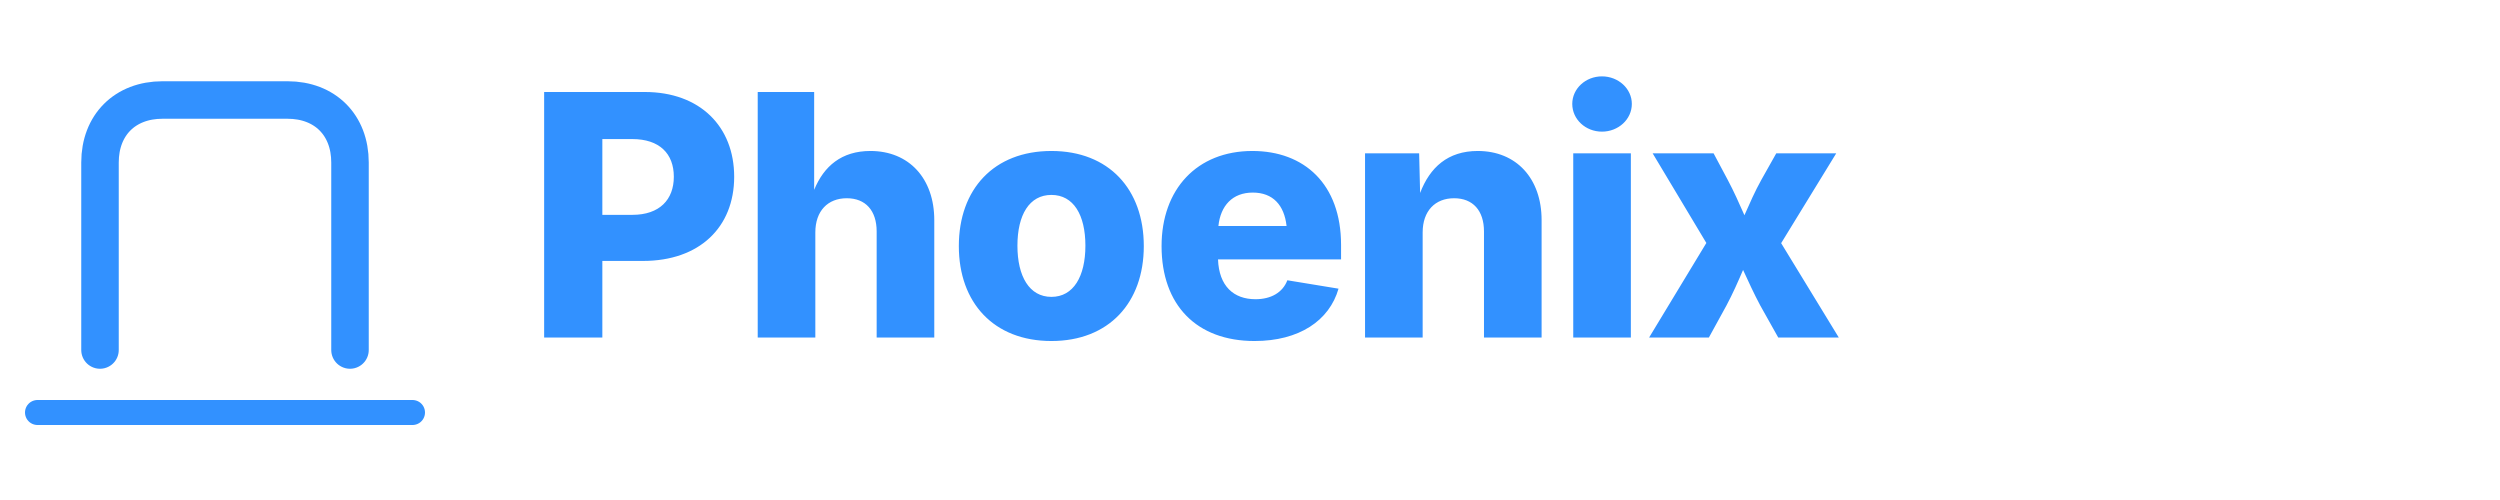
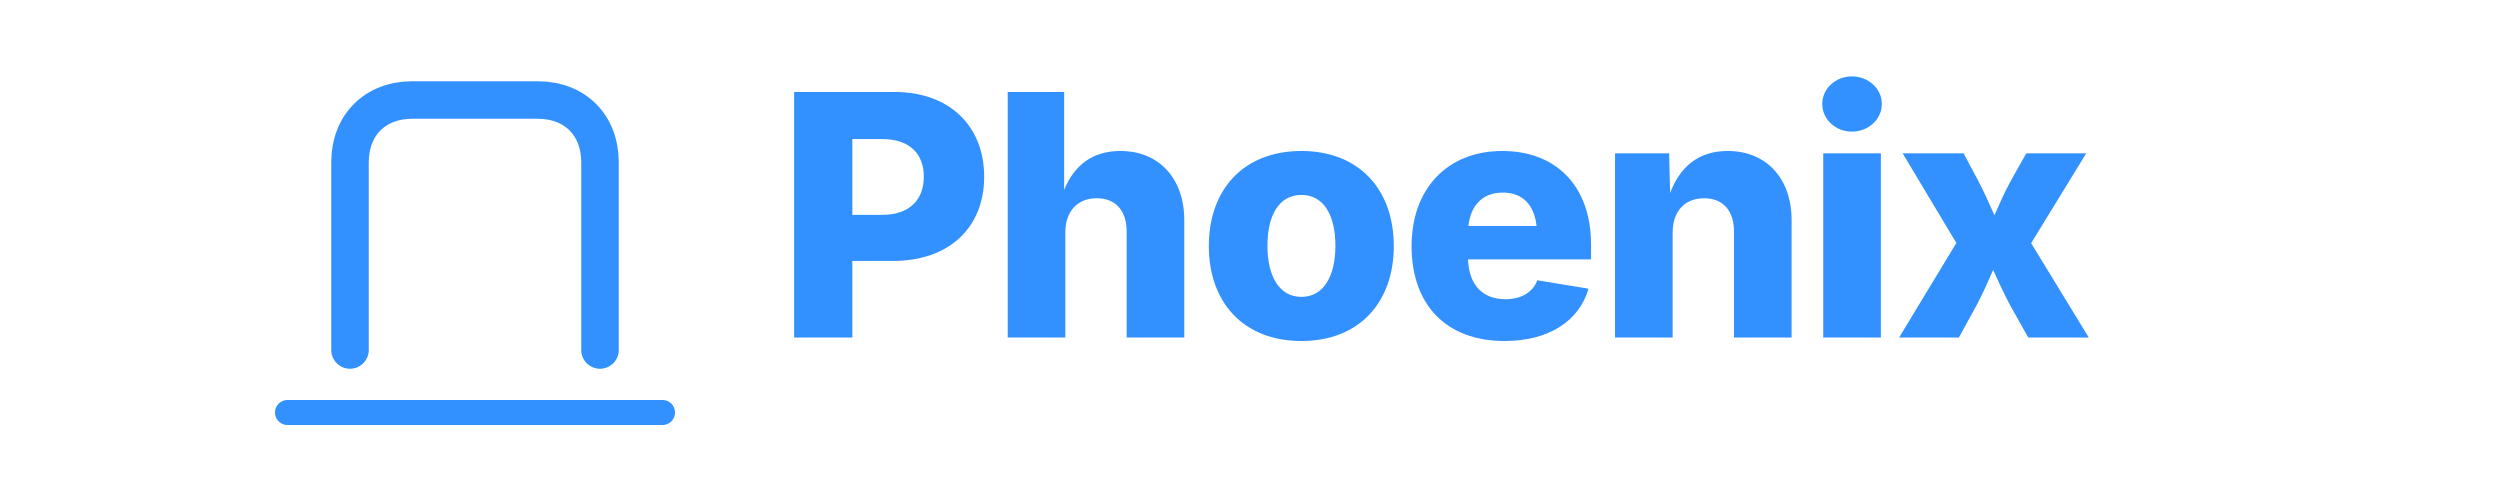
<svg xmlns="http://www.w3.org/2000/svg" width="200" height="40" viewBox="0 0 200 40">
-   <path d="M8 28V13C8 10 10 8 13 8H23C26 8 28 10 28 13V28" fill="none" stroke="#3291ff" stroke-width="3" stroke-linecap="round" />
-   <path d="M3 33H33" stroke="#3291ff" stroke-width="2" stroke-linecap="round" />
-   <text x="42" y="27" font-family="Inter, -apple-system, BlinkMacSystemFont, 'Segoe UI', Roboto, Helvetica, Arial, sans-serif" font-weight="800" font-size="27" letter-spacing="-0.5" fill="#3291ff">Phoenix</text>
+   <g transform="translate(20, 0)">
+     <path d="M8 28V13C8 10 10 8 13 8H23C26 8 28 10 28 13V28" fill="none" stroke="#3291ff" stroke-width="3" stroke-linecap="round" />
+     <path d="M3 33H33" stroke="#3291ff" stroke-width="2" stroke-linecap="round" />
+     <text x="42" y="27" font-family="Inter, -apple-system, BlinkMacSystemFont, 'Segoe UI', Roboto, Helvetica, Arial, sans-serif" font-weight="800" font-size="27" letter-spacing="-0.5" fill="#3291ff">Phoenix</text>
+   </g>
</svg>
